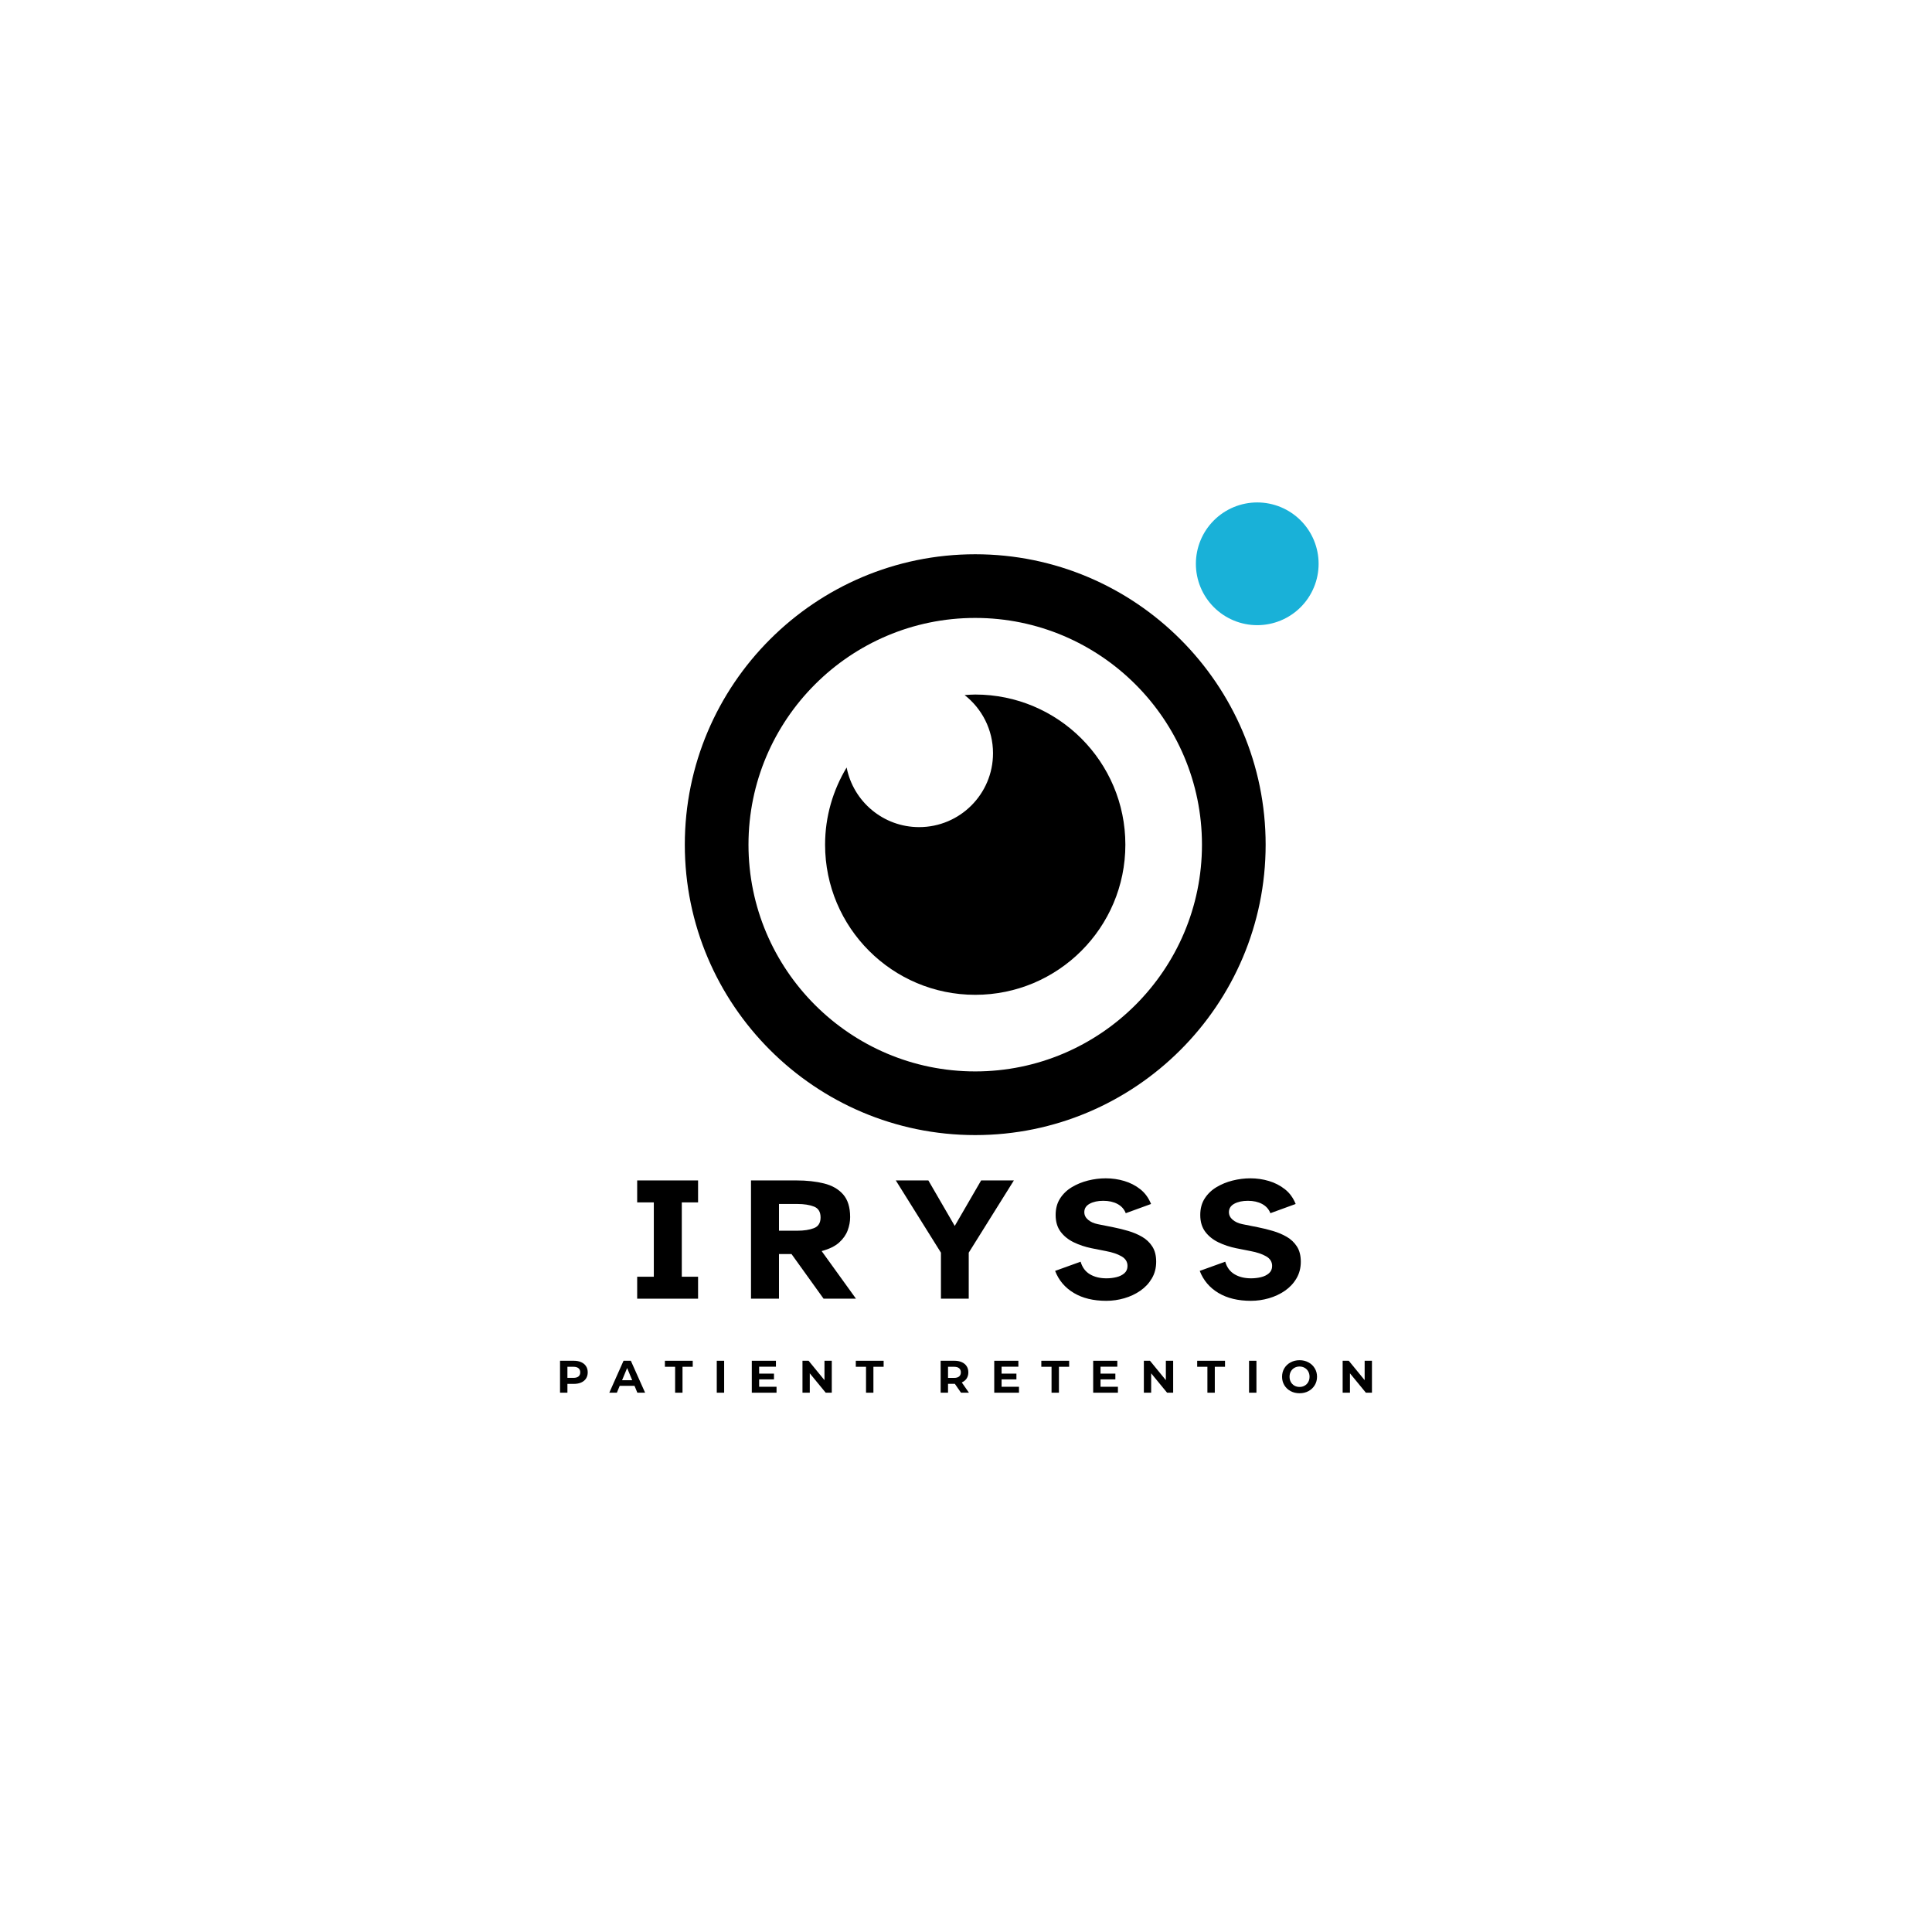
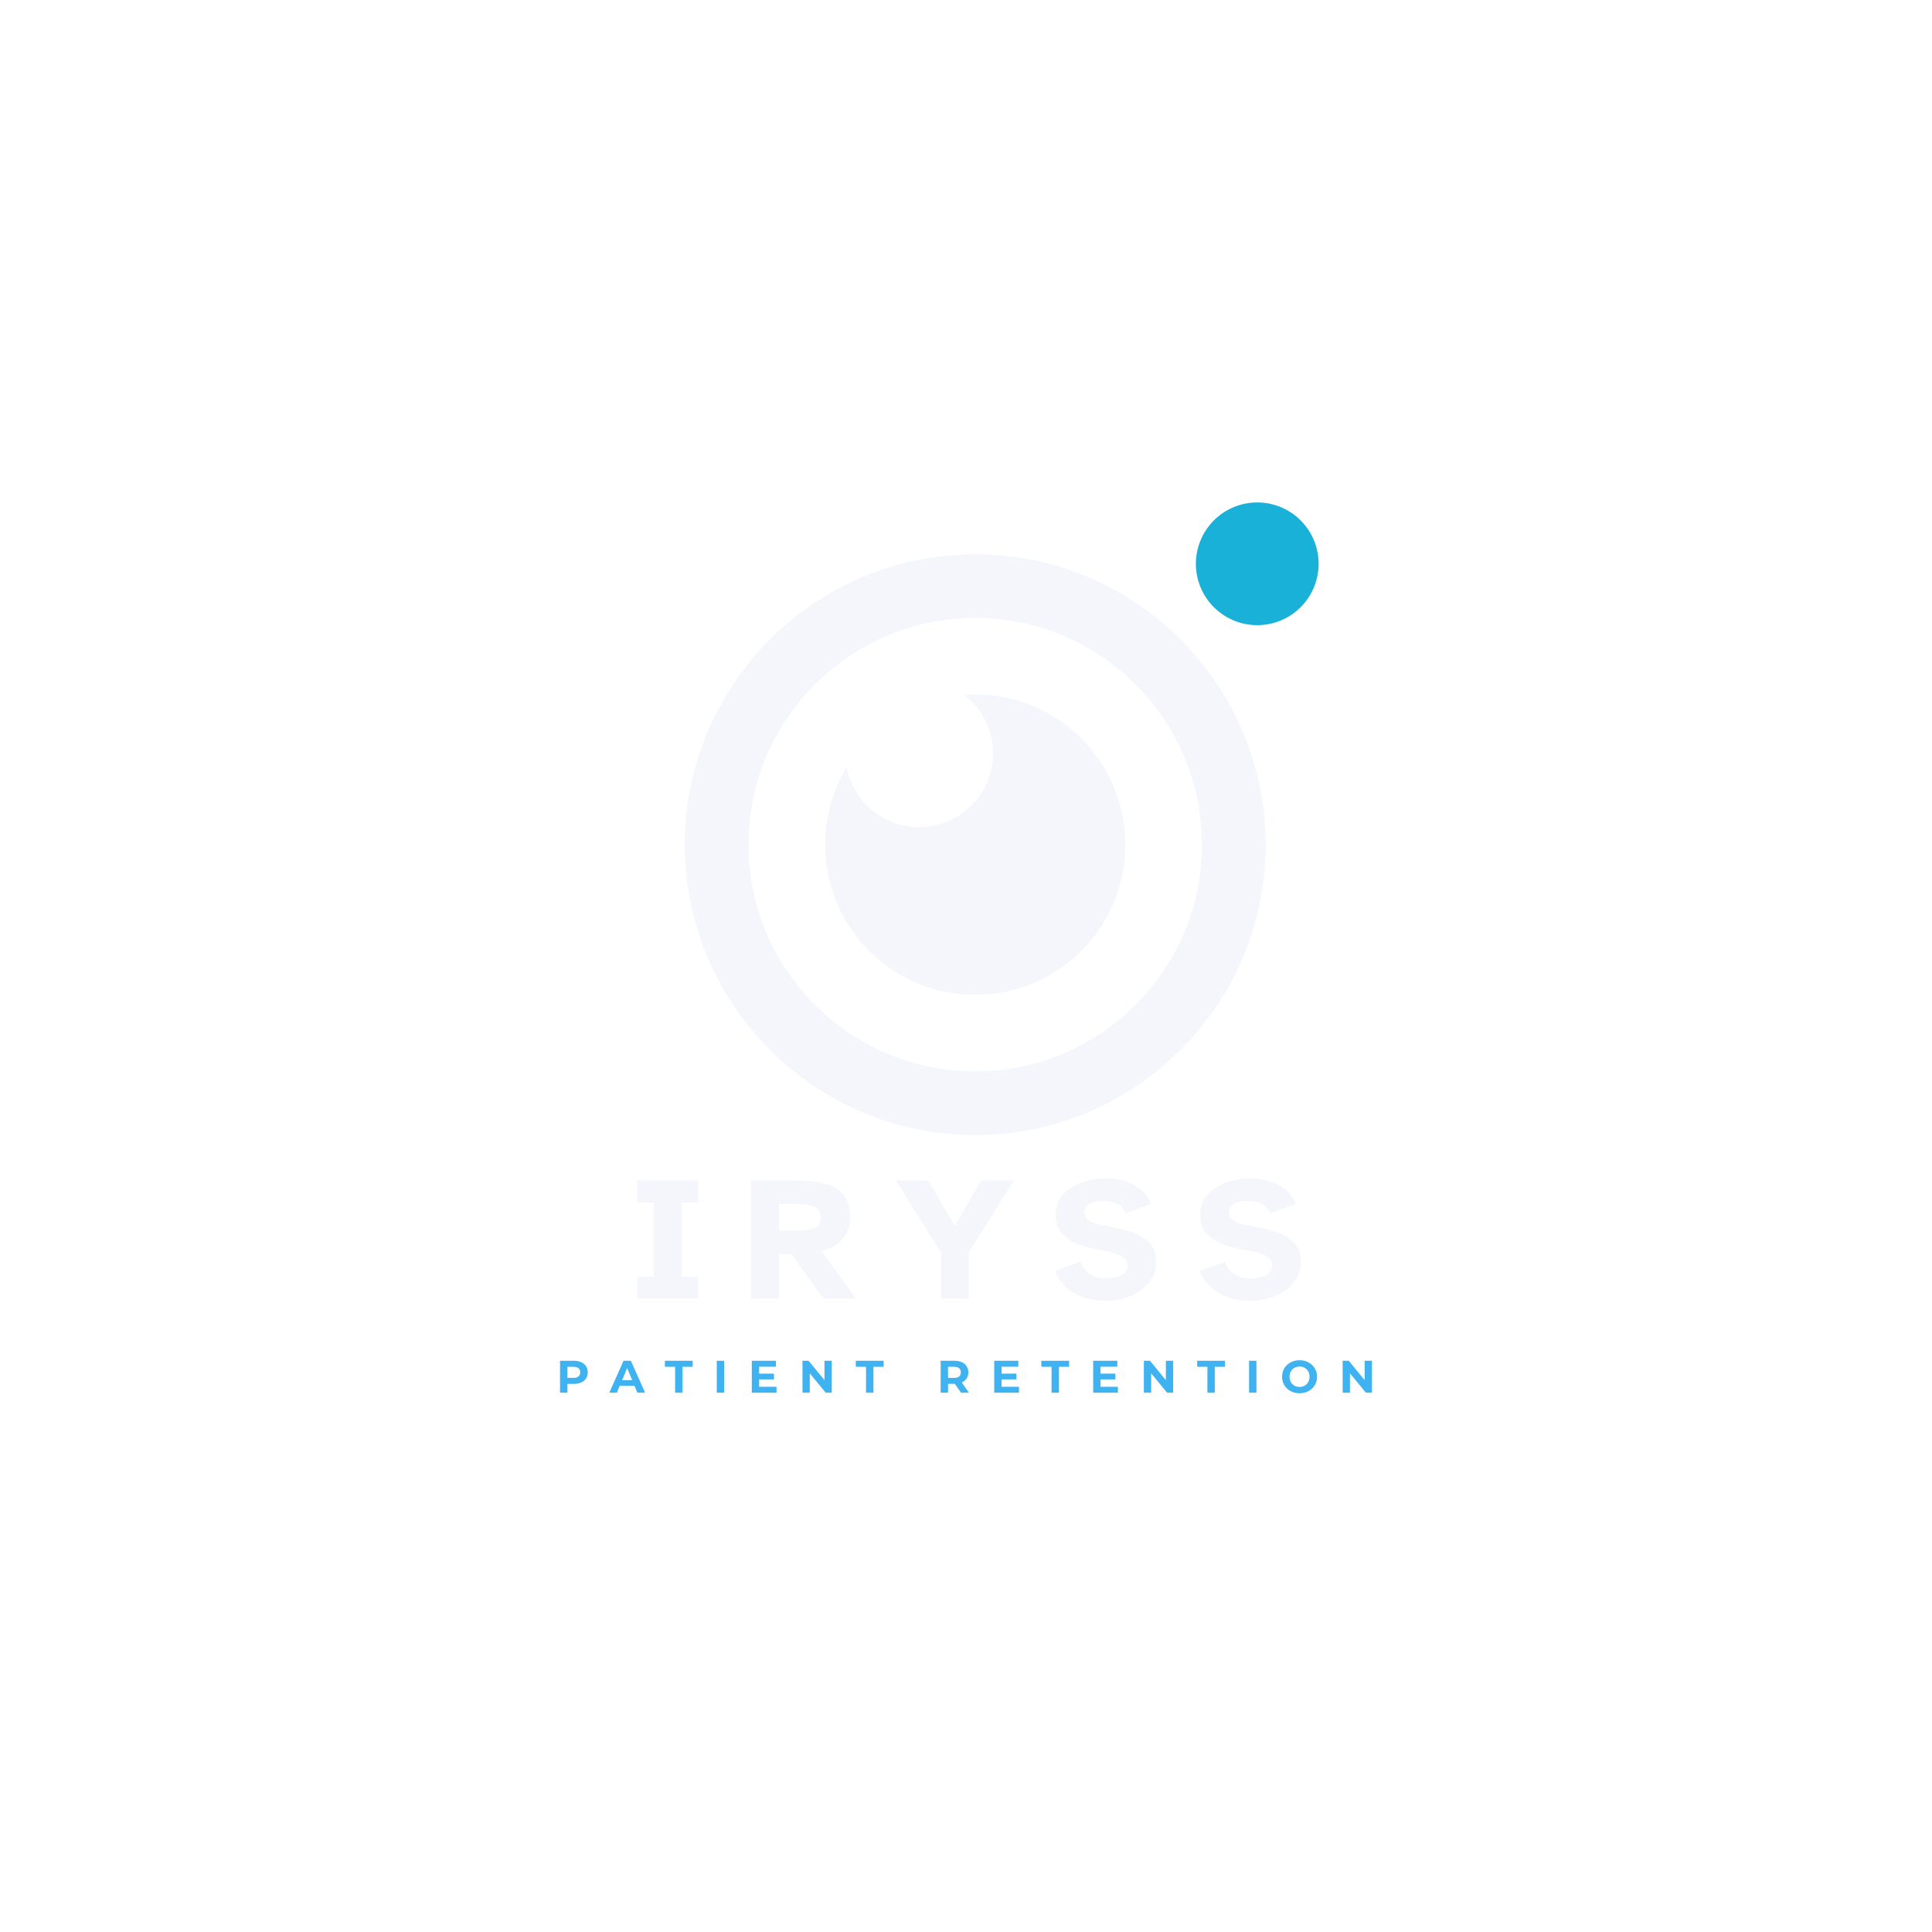
<svg xmlns="http://www.w3.org/2000/svg" width="2000" zoomAndPan="magnify" viewBox="0 0 1500 1500" height="2000" preserveAspectRatio="xMidYMid meet" version="1.0">
  <defs>
    <g />
-     <clipPath id="4129526568">
+     <clipPath id="43fca6937d">
      <path d="M 531.867 430 L 983 430 L 983 881.031 L 531.867 881.031 Z M 531.867 430 " clip-rule="nonzero" />
    </clipPath>
-     <clipPath id="b8567e6c91">
+     <clipPath id="8344e2d5fe">
      <path d="M 928 390 L 1023.867 390 L 1023.867 486 L 928 486 Z M 928 390 " clip-rule="nonzero" />
    </clipPath>
-     <clipPath id="7e298c15cc">
+     <clipPath id="0a2149325a">
      <rect x="0" width="556" y="0" height="172" />
    </clipPath>
  </defs>
-   <g clip-path="url(#4129526568)">
-     <path fill="#000000" d="M 757.16 430.324 C 632.832 430.324 531.684 531.477 531.684 655.805 C 531.684 780.133 632.832 881.281 757.16 881.281 C 881.492 881.281 982.641 780.133 982.641 655.805 C 982.641 531.473 881.492 430.324 757.16 430.324 Z M 757.16 831.844 C 660.094 831.844 581.121 752.871 581.121 655.805 C 581.121 558.734 660.094 479.762 757.16 479.762 C 854.23 479.762 933.203 558.734 933.203 655.805 C 933.203 752.871 854.23 831.844 757.16 831.844 Z M 757.16 831.844 " fill-opacity="1" fill-rule="nonzero" />
+   <g clip-path="url(#43fca6937d)">
+     <path fill="#f4f6fc" d="M 757.16 430.324 C 632.832 430.324 531.684 531.477 531.684 655.805 C 531.684 780.133 632.832 881.281 757.16 881.281 C 881.492 881.281 982.641 780.133 982.641 655.805 C 982.641 531.473 881.492 430.324 757.16 430.324 Z M 757.16 831.844 C 660.094 831.844 581.121 752.871 581.121 655.805 C 581.121 558.734 660.094 479.762 757.16 479.762 C 854.23 479.762 933.203 558.734 933.203 655.805 C 933.203 752.871 854.23 831.844 757.16 831.844 Z M 757.16 831.844 " fill-opacity="1" fill-rule="nonzero" />
  </g>
-   <path fill="#000000" d="M 757.16 539.238 C 754.387 539.238 751.66 539.461 748.934 539.652 C 762.332 550.156 770.977 566.449 770.977 584.797 C 770.977 616.484 745.289 642.172 713.602 642.172 C 685.711 642.172 662.48 622.262 657.32 595.879 C 646.773 613.406 640.594 633.859 640.594 655.805 C 640.594 720.18 692.785 772.371 757.16 772.371 C 821.535 772.371 873.73 720.18 873.73 655.805 C 873.73 591.43 821.535 539.238 757.16 539.238 Z M 757.16 539.238 " fill-opacity="1" fill-rule="nonzero" />
-   <g clip-path="url(#b8567e6c91)">
+   <path fill="#f4f6fc" d="M 757.16 539.238 C 754.387 539.238 751.66 539.461 748.934 539.652 C 762.332 550.156 770.977 566.449 770.977 584.797 C 770.977 616.484 745.289 642.172 713.602 642.172 C 685.711 642.172 662.48 622.262 657.32 595.879 C 646.773 613.406 640.594 633.859 640.594 655.805 C 640.594 720.18 692.785 772.371 757.16 772.371 C 821.535 772.371 873.73 720.18 873.73 655.805 C 873.73 591.43 821.535 539.238 757.16 539.238 Z M 757.16 539.238 " fill-opacity="1" fill-rule="nonzero" />
+   <g clip-path="url(#8344e2d5fe)">
    <path fill="#19b1d8" d="M 1023.766 437.734 C 1023.766 439.293 1023.688 440.852 1023.535 442.402 C 1023.383 443.957 1023.152 445.5 1022.848 447.027 C 1022.543 448.559 1022.168 450.07 1021.715 451.562 C 1021.262 453.059 1020.734 454.523 1020.137 455.965 C 1019.539 457.406 1018.875 458.816 1018.141 460.191 C 1017.402 461.57 1016.602 462.906 1015.734 464.203 C 1014.867 465.5 1013.941 466.754 1012.949 467.957 C 1011.961 469.164 1010.914 470.32 1009.809 471.422 C 1008.707 472.527 1007.551 473.574 1006.348 474.562 C 1005.141 475.555 1003.887 476.48 1002.59 477.348 C 1001.293 478.215 999.957 479.016 998.578 479.75 C 997.203 480.488 995.797 481.152 994.352 481.75 C 992.91 482.348 991.445 482.871 989.949 483.324 C 988.457 483.777 986.945 484.156 985.414 484.461 C 983.887 484.766 982.344 484.996 980.789 485.148 C 979.238 485.301 977.68 485.379 976.121 485.379 C 974.562 485.379 973.004 485.301 971.449 485.148 C 969.898 484.996 968.355 484.766 966.824 484.461 C 965.297 484.156 963.785 483.777 962.289 483.324 C 960.797 482.871 959.332 482.348 957.887 481.75 C 956.445 481.152 955.039 480.488 953.66 479.75 C 952.285 479.016 950.949 478.215 949.652 477.348 C 948.355 476.48 947.102 475.555 945.895 474.562 C 944.691 473.574 943.535 472.527 942.434 471.422 C 941.328 470.32 940.281 469.164 939.293 467.957 C 938.301 466.754 937.375 465.5 936.508 464.203 C 935.641 462.906 934.84 461.57 934.102 460.191 C 933.367 458.816 932.699 457.406 932.105 455.965 C 931.508 454.523 930.98 453.059 930.527 451.562 C 930.074 450.07 929.695 448.559 929.395 447.027 C 929.09 445.5 928.859 443.957 928.707 442.402 C 928.555 440.852 928.477 439.293 928.477 437.734 C 928.477 436.172 928.555 434.617 928.707 433.062 C 928.859 431.512 929.09 429.969 929.395 428.438 C 929.695 426.91 930.074 425.398 930.527 423.902 C 930.98 422.41 931.508 420.941 932.105 419.5 C 932.699 418.059 933.367 416.652 934.102 415.273 C 934.84 413.898 935.641 412.562 936.508 411.266 C 937.375 409.969 938.301 408.715 939.293 407.508 C 940.281 406.301 941.328 405.148 942.434 404.043 C 943.535 402.941 944.691 401.895 945.895 400.906 C 947.102 399.914 948.355 398.984 949.652 398.121 C 950.949 397.254 952.285 396.453 953.66 395.715 C 955.039 394.98 956.445 394.312 957.887 393.715 C 959.332 393.121 960.797 392.594 962.289 392.141 C 963.785 391.688 965.297 391.309 966.824 391.004 C 968.355 390.699 969.898 390.473 971.449 390.32 C 973.004 390.168 974.562 390.09 976.121 390.09 C 977.68 390.09 979.238 390.168 980.789 390.32 C 982.344 390.473 983.887 390.699 985.414 391.004 C 986.945 391.309 988.457 391.688 989.949 392.141 C 991.445 392.594 992.91 393.121 994.352 393.715 C 995.797 394.312 997.203 394.98 998.578 395.715 C 999.957 396.453 1001.293 397.254 1002.59 398.121 C 1003.887 398.984 1005.141 399.914 1006.348 400.906 C 1007.551 401.895 1008.707 402.941 1009.809 404.043 C 1010.914 405.148 1011.961 406.301 1012.949 407.508 C 1013.941 408.715 1014.867 409.969 1015.734 411.266 C 1016.602 412.562 1017.402 413.898 1018.141 415.273 C 1018.875 416.652 1019.539 418.059 1020.137 419.5 C 1020.734 420.941 1021.262 422.41 1021.715 423.902 C 1022.168 425.398 1022.543 426.91 1022.848 428.438 C 1023.152 429.969 1023.383 431.512 1023.535 433.062 C 1023.688 434.617 1023.766 436.172 1023.766 437.734 Z M 1023.766 437.734 " fill-opacity="1" fill-rule="nonzero" />
  </g>
  <g transform="matrix(1, 0, 0, 1, 486, 878)">
-     <g clip-path="url(#7e298c15cc)">
-       <g fill="#000000" fill-opacity="1">
+     <g clip-path="url(#0a2149325a)">
+       <g fill="#f4f6fc" fill-opacity="1">
        <g transform="translate(0.873598, 130.2988)">
          <g>
            <path d="M 7.828 0 L 7.828 -17.047 L 20.75 -17.047 L 20.75 -74.766 L 7.828 -74.766 L 7.828 -91.812 L 55.109 -91.812 L 55.109 -74.766 L 42.469 -74.766 L 42.469 -17.047 L 55.109 -17.047 L 55.109 0 Z M 7.828 0 " />
          </g>
        </g>
      </g>
-       <g fill="#000000" fill-opacity="1">
+       <g fill="#f4f6fc" fill-opacity="1">
        <g transform="translate(91.02993, 130.2988)">
          <g>
            <path d="M 6.047 0 L 6.047 -91.812 L 41.375 -91.812 C 49.344 -91.812 56.461 -91.031 62.734 -89.469 C 69.016 -87.914 73.961 -85.078 77.578 -80.953 C 81.203 -76.828 83.016 -70.961 83.016 -63.359 C 83.016 -59.879 82.367 -56.422 81.078 -52.984 C 79.797 -49.547 77.578 -46.406 74.422 -43.562 C 71.266 -40.727 66.754 -38.531 60.891 -36.969 L 87.547 0 L 62.391 0 L 37.516 -34.641 L 27.766 -34.641 L 27.766 0 Z M 27.766 -52.781 L 42.062 -52.781 C 47.188 -52.781 51.469 -53.441 54.906 -54.766 C 58.344 -56.098 60.062 -58.867 60.062 -63.078 C 60.062 -67.391 58.344 -70.207 54.906 -71.531 C 51.469 -72.863 47.188 -73.531 42.062 -73.531 L 27.766 -73.531 Z M 27.766 -52.781 " />
          </g>
        </g>
      </g>
-       <g fill="#000000" fill-opacity="1">
+       <g fill="#f4f6fc" fill-opacity="1">
        <g transform="translate(208.1224, 130.2988)">
          <g>
            <path d="M 36.422 0 L 36.422 -35.734 L 1.375 -91.812 L 26.656 -91.812 L 47.141 -56.484 L 67.625 -91.812 L 93.047 -91.812 L 58 -35.734 L 58 0 Z M 36.422 0 " />
          </g>
        </g>
      </g>
-       <g fill="#000000" fill-opacity="1">
+       <g fill="#f4f6fc" fill-opacity="1">
        <g transform="translate(329.7501, 130.2988)">
          <g>
            <path d="M 43.156 1.656 C 33.164 1.656 24.758 -0.379 17.938 -4.453 C 11.113 -8.535 6.281 -14.242 3.438 -21.578 L 23.234 -28.719 C 24.516 -24.32 26.914 -21.07 30.438 -18.969 C 33.969 -16.863 38.254 -15.812 43.297 -15.812 C 45.953 -15.812 48.516 -16.109 50.984 -16.703 C 53.461 -17.297 55.523 -18.301 57.172 -19.719 C 58.816 -21.145 59.641 -23.047 59.641 -25.422 C 59.641 -28.629 58.082 -31.125 54.969 -32.906 C 51.852 -34.695 47.82 -36.051 42.875 -36.969 L 31.75 -39.172 C 26.801 -40.18 22.195 -41.711 17.938 -43.766 C 13.676 -45.828 10.258 -48.578 7.688 -52.016 C 5.125 -55.453 3.844 -59.785 3.844 -65.016 C 3.844 -69.953 4.988 -74.207 7.281 -77.781 C 9.57 -81.363 12.617 -84.297 16.422 -86.578 C 20.223 -88.867 24.414 -90.586 29 -91.734 C 33.582 -92.879 38.164 -93.453 42.75 -93.453 C 47.695 -93.453 52.484 -92.766 57.109 -91.391 C 61.734 -90.016 65.879 -87.883 69.547 -85 C 73.211 -82.113 76.004 -78.289 77.922 -73.531 L 58.281 -66.375 C 57.082 -69.5 54.945 -71.883 51.875 -73.531 C 48.812 -75.176 45.125 -76 40.812 -76 C 36.602 -76 33.098 -75.242 30.297 -73.734 C 27.504 -72.223 26.109 -70.047 26.109 -67.203 C 26.109 -64.91 27.07 -62.941 29 -61.297 C 30.926 -59.648 33.445 -58.504 36.562 -57.859 L 48.922 -55.391 C 52.68 -54.648 56.484 -53.707 60.328 -52.562 C 64.18 -51.426 67.734 -49.914 70.984 -48.031 C 74.234 -46.156 76.863 -43.66 78.875 -40.547 C 80.895 -37.43 81.906 -33.488 81.906 -28.719 C 81.906 -23.863 80.781 -19.535 78.531 -15.734 C 76.289 -11.93 73.316 -8.75 69.609 -6.188 C 65.898 -3.625 61.754 -1.676 57.172 -0.344 C 52.586 0.988 47.914 1.656 43.156 1.656 Z M 43.156 1.656 " />
          </g>
        </g>
      </g>
-       <g fill="#000000" fill-opacity="1">
+       <g fill="#f4f6fc" fill-opacity="1">
        <g transform="translate(442.0326, 130.2988)">
          <g>
            <path d="M 43.156 1.656 C 33.164 1.656 24.758 -0.379 17.938 -4.453 C 11.113 -8.535 6.281 -14.242 3.438 -21.578 L 23.234 -28.719 C 24.516 -24.32 26.914 -21.07 30.438 -18.969 C 33.969 -16.863 38.254 -15.812 43.297 -15.812 C 45.953 -15.812 48.516 -16.109 50.984 -16.703 C 53.461 -17.297 55.523 -18.301 57.172 -19.719 C 58.816 -21.145 59.641 -23.047 59.641 -25.422 C 59.641 -28.629 58.082 -31.125 54.969 -32.906 C 51.852 -34.695 47.82 -36.051 42.875 -36.969 L 31.75 -39.172 C 26.801 -40.18 22.195 -41.711 17.938 -43.766 C 13.676 -45.828 10.258 -48.578 7.688 -52.016 C 5.125 -55.453 3.844 -59.785 3.844 -65.016 C 3.844 -69.953 4.988 -74.207 7.281 -77.781 C 9.57 -81.363 12.617 -84.297 16.422 -86.578 C 20.223 -88.867 24.414 -90.586 29 -91.734 C 33.582 -92.879 38.164 -93.453 42.75 -93.453 C 47.695 -93.453 52.484 -92.766 57.109 -91.391 C 61.734 -90.016 65.879 -87.883 69.547 -85 C 73.211 -82.113 76.004 -78.289 77.922 -73.531 L 58.281 -66.375 C 57.082 -69.5 54.945 -71.883 51.875 -73.531 C 48.812 -75.176 45.125 -76 40.812 -76 C 36.602 -76 33.098 -75.242 30.297 -73.734 C 27.504 -72.223 26.109 -70.047 26.109 -67.203 C 26.109 -64.91 27.07 -62.941 29 -61.297 C 30.926 -59.648 33.445 -58.504 36.562 -57.859 L 48.922 -55.391 C 52.68 -54.648 56.484 -53.707 60.328 -52.562 C 64.18 -51.426 67.734 -49.914 70.984 -48.031 C 74.234 -46.156 76.863 -43.66 78.875 -40.547 C 80.895 -37.43 81.906 -33.488 81.906 -28.719 C 81.906 -23.863 80.781 -19.535 78.531 -15.734 C 76.289 -11.93 73.316 -8.75 69.609 -6.188 C 65.898 -3.625 61.754 -1.676 57.172 -0.344 C 52.586 0.988 47.914 1.656 43.156 1.656 Z M 43.156 1.656 " />
          </g>
        </g>
      </g>
    </g>
  </g>
-   <g fill="#000000" fill-opacity="1">
+   <g fill="#3fb3f1" fill-opacity="1">
    <g transform="translate(431.87, 1081.29)">
      <g>
        <path d="M 13.672 -24.797 C 15.867 -24.797 17.773 -24.426 19.391 -23.688 C 21.004 -22.957 22.25 -21.922 23.125 -20.578 C 24 -19.234 24.438 -17.641 24.438 -15.797 C 24.438 -13.984 24 -12.395 23.125 -11.031 C 22.25 -9.676 21.004 -8.641 19.391 -7.922 C 17.773 -7.203 15.867 -6.844 13.672 -6.844 L 8.672 -6.844 L 8.672 0 L 2.938 0 L 2.938 -24.797 Z M 13.359 -11.516 C 15.078 -11.516 16.383 -11.883 17.281 -12.625 C 18.176 -13.375 18.625 -14.43 18.625 -15.797 C 18.625 -17.191 18.176 -18.258 17.281 -19 C 16.383 -19.75 15.078 -20.125 13.359 -20.125 L 8.672 -20.125 L 8.672 -11.516 Z M 13.359 -11.516 " />
      </g>
    </g>
  </g>
-   <g fill="#000000" fill-opacity="1">
+   <g fill="#3fb3f1" fill-opacity="1">
    <g transform="translate(473.3769, 1081.29)">
      <g>
        <path d="M 19.266 -5.312 L 7.75 -5.312 L 5.562 0 L -0.312 0 L 10.734 -24.797 L 16.406 -24.797 L 27.484 0 L 21.469 0 Z M 17.469 -9.672 L 13.531 -19.156 L 9.594 -9.672 Z M 17.469 -9.672 " />
      </g>
    </g>
  </g>
-   <g fill="#000000" fill-opacity="1">
+   <g fill="#3fb3f1" fill-opacity="1">
    <g transform="translate(516.0878, 1081.29)">
      <g>
        <path d="M 8.078 -20.125 L 0.141 -20.125 L 0.141 -24.797 L 21.75 -24.797 L 21.75 -20.125 L 13.812 -20.125 L 13.812 0 L 8.078 0 Z M 8.078 -20.125 " />
      </g>
    </g>
  </g>
-   <g fill="#000000" fill-opacity="1">
+   <g fill="#3fb3f1" fill-opacity="1">
    <g transform="translate(553.5575, 1081.29)">
      <g>
        <path d="M 2.938 -24.797 L 8.672 -24.797 L 8.672 0 L 2.938 0 Z M 2.938 -24.797 " />
      </g>
    </g>
  </g>
-   <g fill="#000000" fill-opacity="1">
+   <g fill="#3fb3f1" fill-opacity="1">
    <g transform="translate(580.7571, 1081.29)">
      <g>
        <path d="M 22.141 -4.609 L 22.141 0 L 2.938 0 L 2.938 -24.797 L 21.672 -24.797 L 21.672 -20.188 L 8.641 -20.188 L 8.641 -14.812 L 20.156 -14.812 L 20.156 -10.344 L 8.641 -10.344 L 8.641 -4.609 Z M 22.141 -4.609 " />
      </g>
    </g>
  </g>
-   <g fill="#000000" fill-opacity="1">
+   <g fill="#3fb3f1" fill-opacity="1">
    <g transform="translate(620.1037, 1081.29)">
      <g>
        <path d="M 25.688 -24.797 L 25.688 0 L 20.969 0 L 8.609 -15.047 L 8.609 0 L 2.938 0 L 2.938 -24.797 L 7.688 -24.797 L 20.016 -9.734 L 20.016 -24.797 Z M 25.688 -24.797 " />
      </g>
    </g>
  </g>
-   <g fill="#000000" fill-opacity="1">
+   <g fill="#3fb3f1" fill-opacity="1">
    <g transform="translate(664.302, 1081.29)">
      <g>
        <path d="M 8.078 -20.125 L 0.141 -20.125 L 0.141 -24.797 L 21.75 -24.797 L 21.75 -20.125 L 13.812 -20.125 L 13.812 0 L 8.078 0 Z M 8.078 -20.125 " />
      </g>
    </g>
  </g>
-   <g fill="#000000" fill-opacity="1">
+   <g fill="#3fb3f1" fill-opacity="1">
    <g transform="translate(701.7717, 1081.29)">
      <g />
    </g>
  </g>
-   <g fill="#000000" fill-opacity="1">
+   <g fill="#3fb3f1" fill-opacity="1">
    <g transform="translate(727.3776, 1081.29)">
      <g>
        <path d="M 18.734 0 L 13.953 -6.906 L 8.672 -6.906 L 8.672 0 L 2.938 0 L 2.938 -24.797 L 13.672 -24.797 C 15.867 -24.797 17.773 -24.426 19.391 -23.688 C 21.004 -22.957 22.25 -21.922 23.125 -20.578 C 24 -19.234 24.438 -17.641 24.438 -15.797 C 24.438 -13.953 23.992 -12.363 23.109 -11.031 C 22.223 -9.695 20.969 -8.676 19.344 -7.969 L 24.906 0 Z M 18.625 -15.797 C 18.625 -17.191 18.176 -18.258 17.281 -19 C 16.383 -19.75 15.078 -20.125 13.359 -20.125 L 8.672 -20.125 L 8.672 -11.484 L 13.359 -11.484 C 15.078 -11.484 16.383 -11.859 17.281 -12.609 C 18.176 -13.367 18.625 -14.43 18.625 -15.797 Z M 18.625 -15.797 " />
      </g>
    </g>
  </g>
-   <g fill="#000000" fill-opacity="1">
+   <g fill="#3fb3f1" fill-opacity="1">
    <g transform="translate(768.9907, 1081.29)">
      <g>
        <path d="M 22.141 -4.609 L 22.141 0 L 2.938 0 L 2.938 -24.797 L 21.672 -24.797 L 21.672 -20.188 L 8.641 -20.188 L 8.641 -14.812 L 20.156 -14.812 L 20.156 -10.344 L 8.641 -10.344 L 8.641 -4.609 Z M 22.141 -4.609 " />
      </g>
    </g>
  </g>
-   <g fill="#000000" fill-opacity="1">
+   <g fill="#3fb3f1" fill-opacity="1">
    <g transform="translate(808.3373, 1081.29)">
      <g>
        <path d="M 8.078 -20.125 L 0.141 -20.125 L 0.141 -24.797 L 21.75 -24.797 L 21.75 -20.125 L 13.812 -20.125 L 13.812 0 L 8.078 0 Z M 8.078 -20.125 " />
      </g>
    </g>
  </g>
-   <g fill="#000000" fill-opacity="1">
+   <g fill="#3fb3f1" fill-opacity="1">
    <g transform="translate(845.807, 1081.29)">
      <g>
        <path d="M 22.141 -4.609 L 22.141 0 L 2.938 0 L 2.938 -24.797 L 21.672 -24.797 L 21.672 -20.188 L 8.641 -20.188 L 8.641 -14.812 L 20.156 -14.812 L 20.156 -10.344 L 8.641 -10.344 L 8.641 -4.609 Z M 22.141 -4.609 " />
      </g>
    </g>
  </g>
-   <g fill="#000000" fill-opacity="1">
+   <g fill="#3fb3f1" fill-opacity="1">
    <g transform="translate(885.1536, 1081.29)">
      <g>
        <path d="M 25.688 -24.797 L 25.688 0 L 20.969 0 L 8.609 -15.047 L 8.609 0 L 2.938 0 L 2.938 -24.797 L 7.688 -24.797 L 20.016 -9.734 L 20.016 -24.797 Z M 25.688 -24.797 " />
      </g>
    </g>
  </g>
-   <g fill="#000000" fill-opacity="1">
+   <g fill="#3fb3f1" fill-opacity="1">
    <g transform="translate(929.3519, 1081.29)">
      <g>
        <path d="M 8.078 -20.125 L 0.141 -20.125 L 0.141 -24.797 L 21.75 -24.797 L 21.75 -20.125 L 13.812 -20.125 L 13.812 0 L 8.078 0 Z M 8.078 -20.125 " />
      </g>
    </g>
  </g>
-   <g fill="#000000" fill-opacity="1">
+   <g fill="#3fb3f1" fill-opacity="1">
    <g transform="translate(966.8216, 1081.29)">
      <g>
        <path d="M 2.938 -24.797 L 8.672 -24.797 L 8.672 0 L 2.938 0 Z M 2.938 -24.797 " />
      </g>
    </g>
  </g>
-   <g fill="#000000" fill-opacity="1">
+   <g fill="#3fb3f1" fill-opacity="1">
    <g transform="translate(994.0211, 1081.29)">
      <g>
        <path d="M 14.953 0.422 C 12.379 0.422 10.055 -0.129 7.984 -1.234 C 5.922 -2.348 4.301 -3.879 3.125 -5.828 C 1.957 -7.773 1.375 -9.961 1.375 -12.391 C 1.375 -14.828 1.957 -17.02 3.125 -18.969 C 4.301 -20.914 5.922 -22.441 7.984 -23.547 C 10.055 -24.66 12.379 -25.219 14.953 -25.219 C 17.523 -25.219 19.836 -24.66 21.891 -23.547 C 23.941 -22.441 25.555 -20.914 26.734 -18.969 C 27.922 -17.02 28.516 -14.828 28.516 -12.391 C 28.516 -9.961 27.922 -7.773 26.734 -5.828 C 25.555 -3.879 23.941 -2.348 21.891 -1.234 C 19.836 -0.129 17.523 0.422 14.953 0.422 Z M 14.953 -4.469 C 16.41 -4.469 17.727 -4.801 18.906 -5.469 C 20.094 -6.145 21.02 -7.082 21.688 -8.281 C 22.363 -9.488 22.703 -10.859 22.703 -12.391 C 22.703 -13.93 22.363 -15.301 21.688 -16.5 C 21.02 -17.707 20.094 -18.645 18.906 -19.312 C 17.727 -19.988 16.41 -20.328 14.953 -20.328 C 13.484 -20.328 12.156 -19.988 10.969 -19.312 C 9.789 -18.645 8.863 -17.707 8.188 -16.5 C 7.52 -15.301 7.188 -13.93 7.188 -12.391 C 7.188 -10.859 7.52 -9.488 8.188 -8.281 C 8.863 -7.082 9.789 -6.145 10.969 -5.469 C 12.156 -4.801 13.484 -4.469 14.953 -4.469 Z M 14.953 -4.469 " />
      </g>
    </g>
  </g>
-   <g fill="#000000" fill-opacity="1">
+   <g fill="#3fb3f1" fill-opacity="1">
    <g transform="translate(1039.494, 1081.29)">
      <g>
        <path d="M 25.688 -24.797 L 25.688 0 L 20.969 0 L 8.609 -15.047 L 8.609 0 L 2.938 0 L 2.938 -24.797 L 7.688 -24.797 L 20.016 -9.734 L 20.016 -24.797 Z M 25.688 -24.797 " />
      </g>
    </g>
  </g>
</svg>
